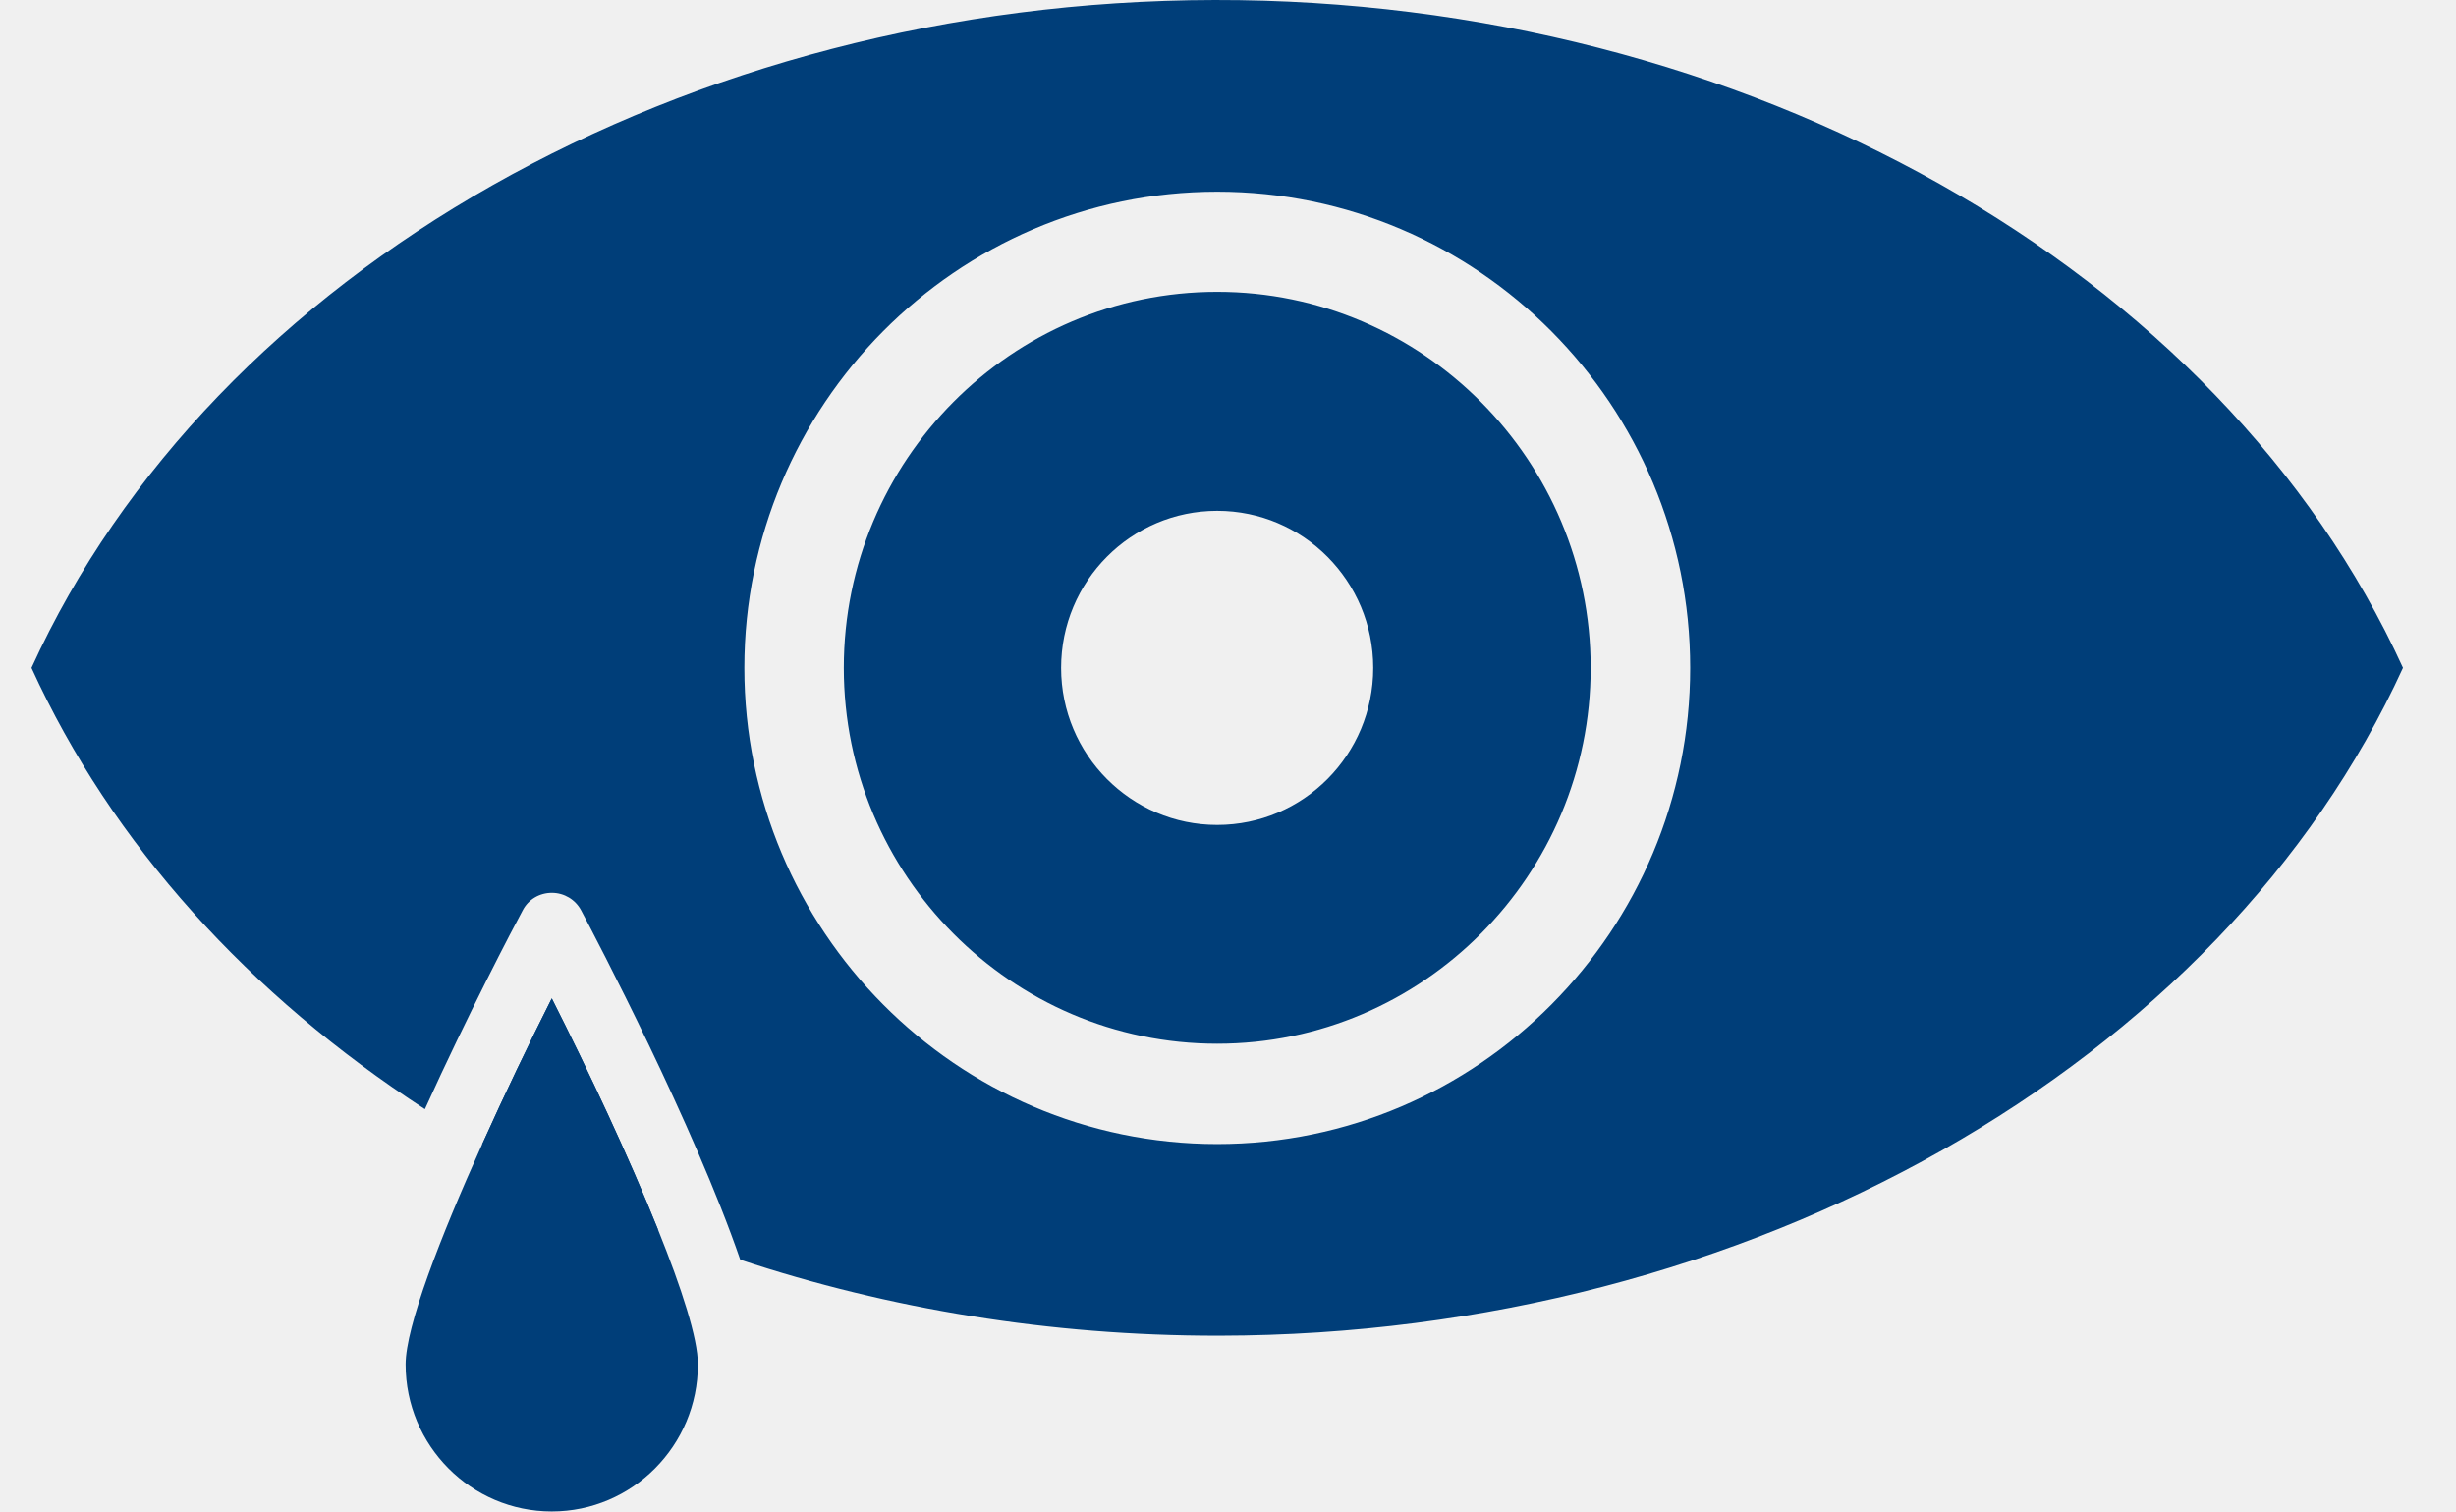
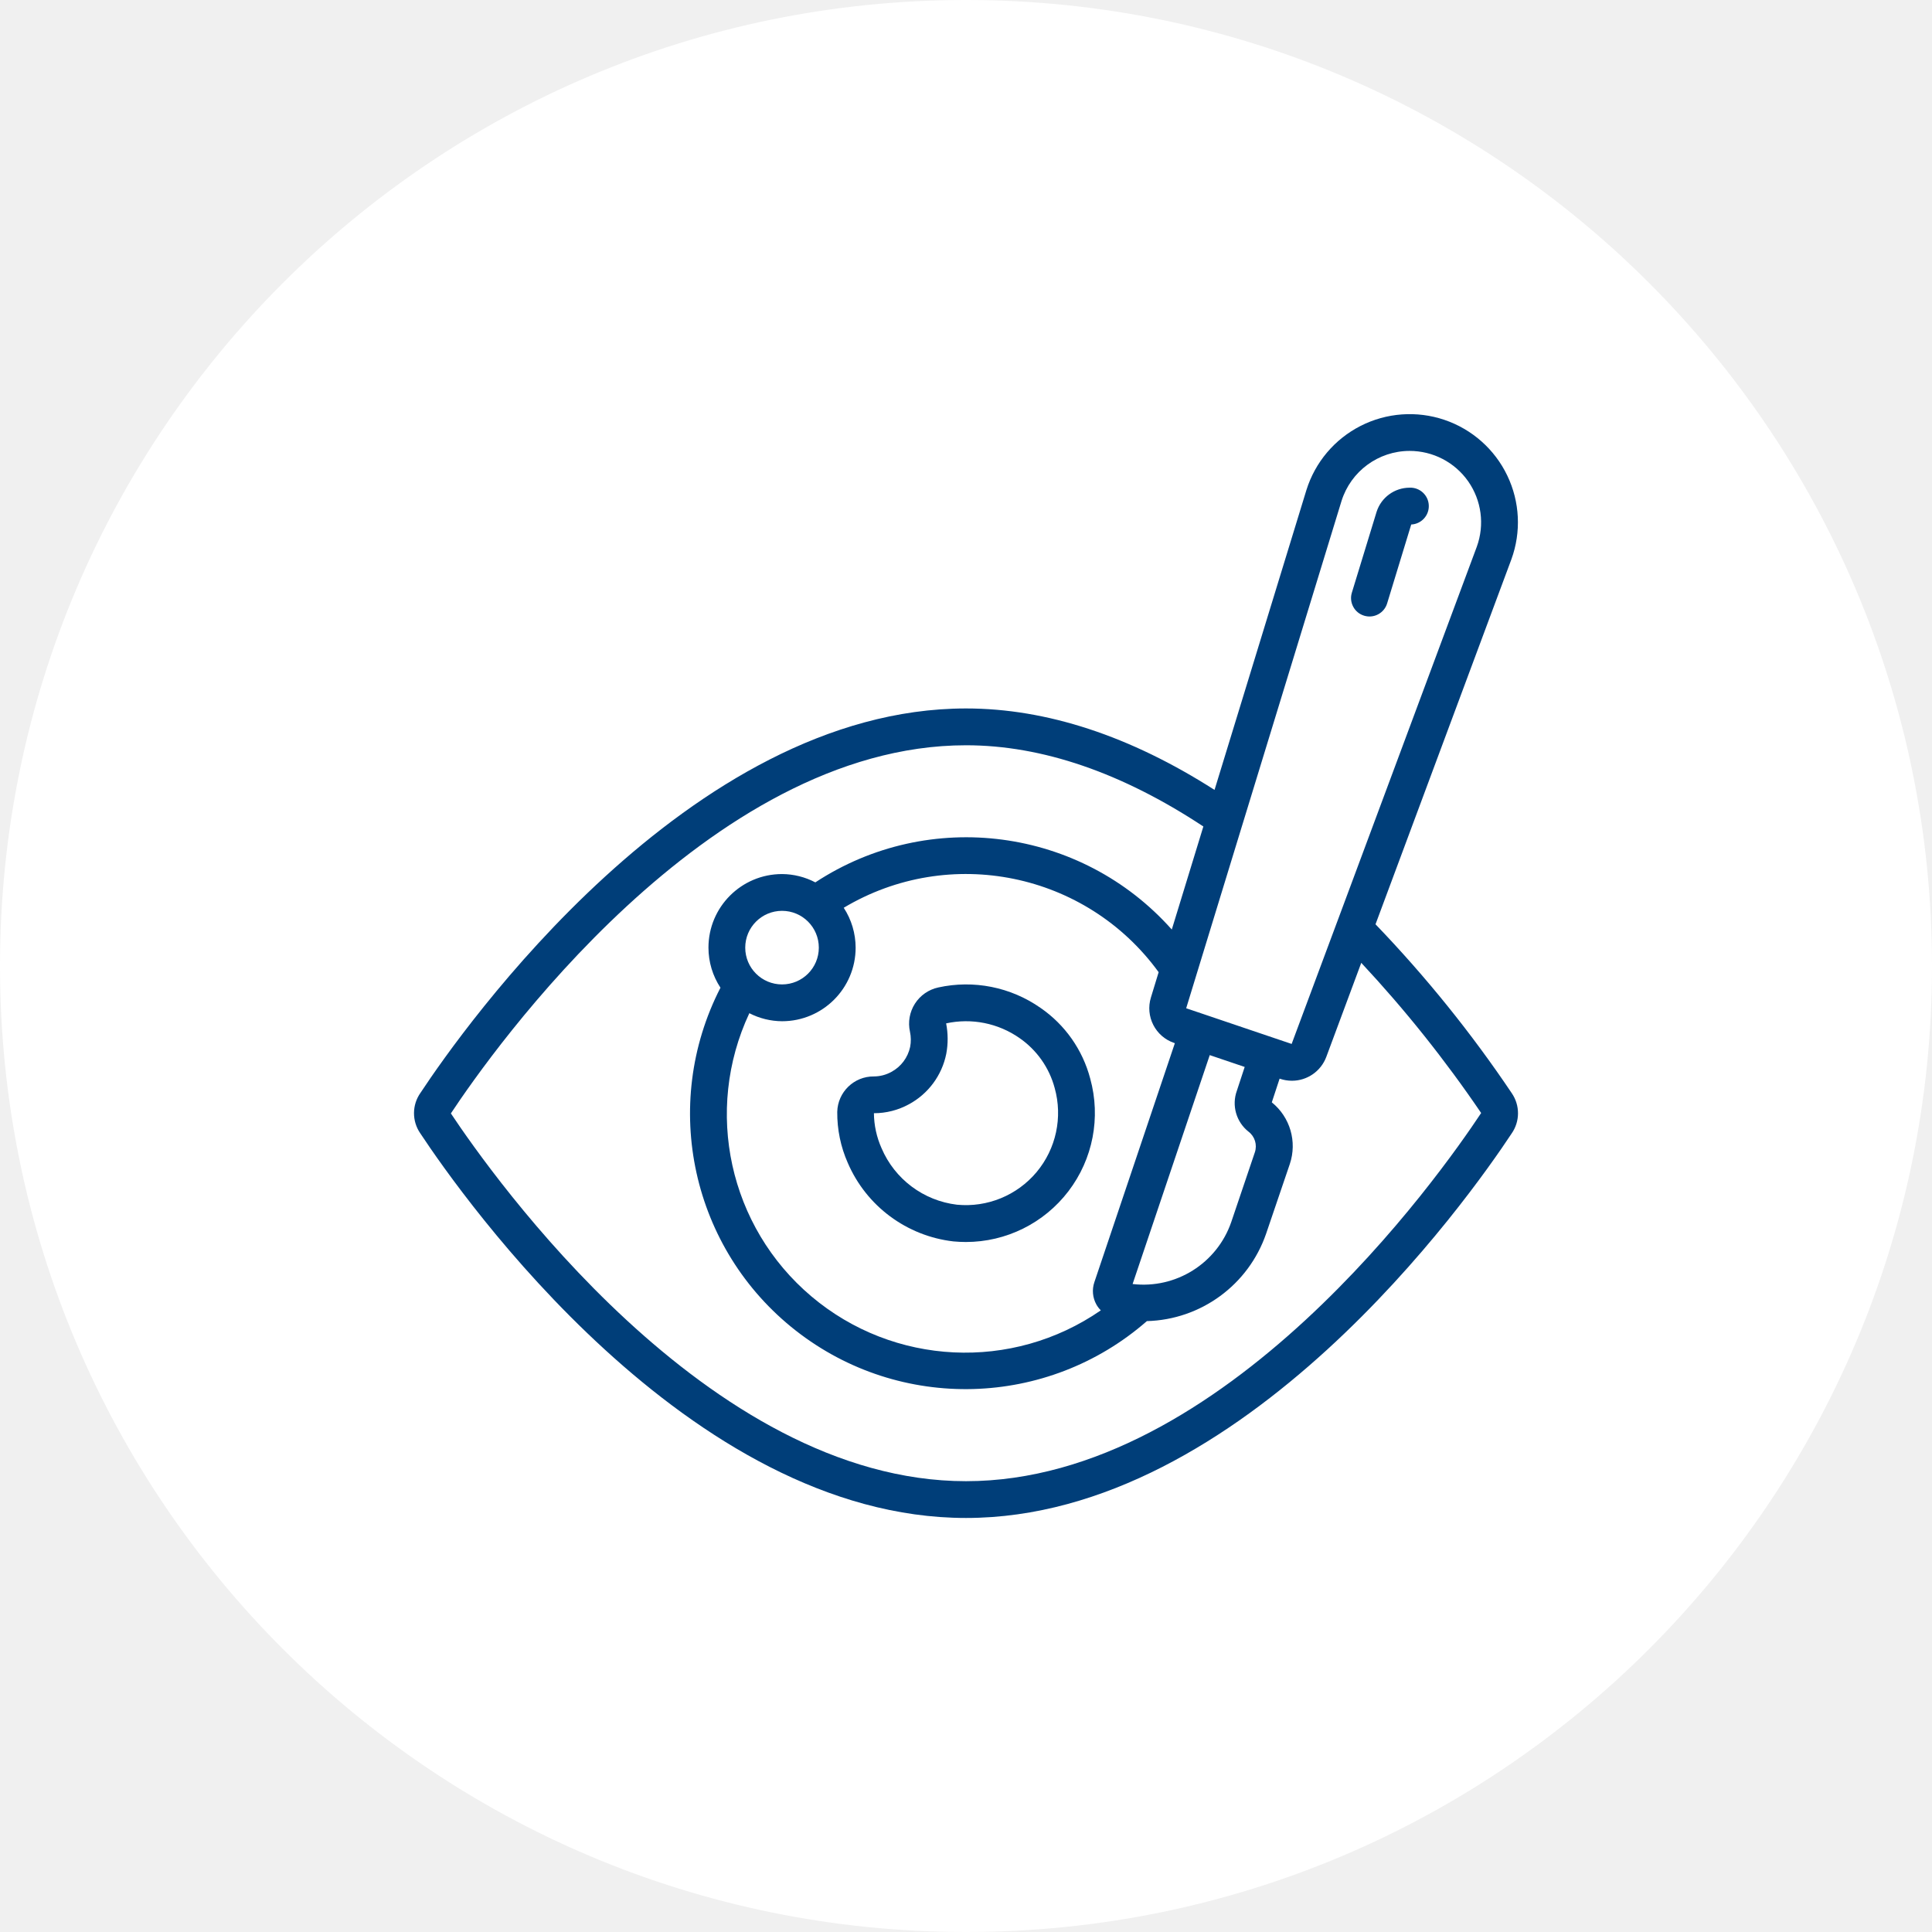
- <svg xmlns="http://www.w3.org/2000/svg" width="39" height="24" viewBox="0 0 39 24" fill="none">
-   <g id="IllustartorAsset 3Complex 1" clip-path="url(#clip0_12845_450)">
-     <g id="Ð¡Ð»Ð¾Ð¹ 1">
-       <g id="Group">
-         <path id="Vector" d="M8.762 15.854C8.401 16.569 8.011 17.381 7.656 18.171C8.538 18.684 9.472 19.137 10.449 19.526C9.985 18.37 9.338 16.994 8.762 15.855V15.854ZM19.328 4.634C16.06 4.634 13.399 7.312 13.399 10.604C13.399 13.895 16.06 16.573 19.328 16.573C22.597 16.573 25.259 13.892 25.259 10.604C25.259 7.315 22.598 4.634 19.328 4.634ZM19.328 13.099C17.962 13.099 16.85 11.983 16.85 10.605C16.85 9.227 17.962 8.111 19.328 8.111C20.695 8.111 21.806 9.227 21.806 10.605C21.806 11.983 20.698 13.099 19.328 13.099ZM19.328 4.634C16.06 4.634 13.399 7.312 13.399 10.604C13.399 13.895 16.06 16.573 19.328 16.573C22.597 16.573 25.259 13.892 25.259 10.604C25.259 7.315 22.598 4.634 19.328 4.634ZM19.328 13.099C17.962 13.099 16.85 11.983 16.85 10.605C16.85 9.227 17.962 8.111 19.328 8.111C20.695 8.111 21.806 9.227 21.806 10.605C21.806 11.983 20.698 13.099 19.328 13.099ZM19.328 4.634C16.06 4.634 13.399 7.312 13.399 10.604C13.399 13.895 16.06 16.573 19.328 16.573C22.597 16.573 25.259 13.892 25.259 10.604C25.259 7.315 22.598 4.634 19.328 4.634ZM19.328 13.099C17.962 13.099 16.85 11.983 16.85 10.605C16.85 9.227 17.962 8.111 19.328 8.111C20.695 8.111 21.806 9.227 21.806 10.605C21.806 11.983 20.698 13.099 19.328 13.099ZM19.328 4.634C16.06 4.634 13.399 7.312 13.399 10.604C13.399 13.895 16.06 16.573 19.328 16.573C22.597 16.573 25.259 13.892 25.259 10.604C25.259 7.315 22.598 4.634 19.328 4.634ZM19.328 13.099C17.962 13.099 16.85 11.983 16.85 10.605C16.85 9.227 17.962 8.111 19.328 8.111C20.695 8.111 21.806 9.227 21.806 10.605C21.806 11.983 20.698 13.099 19.328 13.099ZM19.328 4.634C16.06 4.634 13.399 7.312 13.399 10.604C13.399 13.895 16.06 16.573 19.328 16.573C22.597 16.573 25.259 13.892 25.259 10.604C25.259 7.315 22.598 4.634 19.328 4.634ZM19.328 13.099C17.962 13.099 16.85 11.983 16.85 10.605C16.85 9.227 17.962 8.111 19.328 8.111C20.695 8.111 21.806 9.227 21.806 10.605C21.806 11.983 20.698 13.099 19.328 13.099ZM19.328 4.634C16.06 4.634 13.399 7.312 13.399 10.604C13.399 13.895 16.06 16.573 19.328 16.573C22.597 16.573 25.259 13.892 25.259 10.604C25.259 7.315 22.598 4.634 19.328 4.634ZM19.328 13.099C17.962 13.099 16.85 11.983 16.85 10.605C16.85 9.227 17.962 8.111 19.328 8.111C20.695 8.111 21.806 9.227 21.806 10.605C21.806 11.983 20.698 13.099 19.328 13.099ZM19.328 4.634C16.06 4.634 13.399 7.312 13.399 10.604C13.399 13.895 16.06 16.573 19.328 16.573C22.597 16.573 25.259 13.892 25.259 10.604C25.259 7.315 22.598 4.634 19.328 4.634ZM19.328 13.099C17.962 13.099 16.85 11.983 16.85 10.605C16.85 9.227 17.962 8.111 19.328 8.111C20.695 8.111 21.806 9.227 21.806 10.605C21.806 11.983 20.698 13.099 19.328 13.099ZM19.328 4.634C16.06 4.634 13.399 7.312 13.399 10.604C13.399 13.895 16.06 16.573 19.328 16.573C22.597 16.573 25.259 13.892 25.259 10.604C25.259 7.315 22.598 4.634 19.328 4.634ZM19.328 13.099C17.962 13.099 16.85 11.983 16.85 10.605C16.85 9.227 17.962 8.111 19.328 8.111C20.695 8.111 21.806 9.227 21.806 10.605C21.806 11.983 20.698 13.099 19.328 13.099ZM19.328 4.634C16.06 4.634 13.399 7.312 13.399 10.604C13.399 13.895 16.06 16.573 19.328 16.573C22.597 16.573 25.259 13.892 25.259 10.604C25.259 7.315 22.598 4.634 19.328 4.634ZM19.328 13.099C17.962 13.099 16.85 11.983 16.85 10.605C16.85 9.227 17.962 8.111 19.328 8.111C20.695 8.111 21.806 9.227 21.806 10.605C21.806 11.983 20.698 13.099 19.328 13.099ZM19.328 4.634C16.06 4.634 13.399 7.312 13.399 10.604C13.399 13.895 16.06 16.573 19.328 16.573C22.597 16.573 25.259 13.892 25.259 10.604C25.259 7.315 22.598 4.634 19.328 4.634ZM19.328 13.099C17.962 13.099 16.85 11.983 16.85 10.605C16.85 9.227 17.962 8.111 19.328 8.111C20.695 8.111 21.806 9.227 21.806 10.605C21.806 11.983 20.698 13.099 19.328 13.099ZM19.328 4.634C16.06 4.634 13.399 7.312 13.399 10.604C13.399 13.895 16.06 16.573 19.328 16.573C22.597 16.573 25.259 13.892 25.259 10.604C25.259 7.315 22.598 4.634 19.328 4.634ZM19.328 13.099C17.962 13.099 16.85 11.983 16.85 10.605C16.85 9.227 17.962 8.111 19.328 8.111C20.695 8.111 21.806 9.227 21.806 10.605C21.806 11.983 20.698 13.099 19.328 13.099ZM19.328 4.634C16.06 4.634 13.399 7.312 13.399 10.604C13.399 13.895 16.06 16.573 19.328 16.573C22.597 16.573 25.259 13.892 25.259 10.604C25.259 7.315 22.598 4.634 19.328 4.634ZM19.328 13.099C17.962 13.099 16.85 11.983 16.85 10.605C16.85 9.227 17.962 8.111 19.328 8.111C20.695 8.111 21.806 9.227 21.806 10.605C21.806 11.983 20.698 13.099 19.328 13.099ZM19.328 4.634C16.06 4.634 13.399 7.312 13.399 10.604C13.399 13.895 16.06 16.573 19.328 16.573C22.597 16.573 25.259 13.892 25.259 10.604C25.259 7.315 22.598 4.634 19.328 4.634ZM19.328 13.099C17.962 13.099 16.85 11.983 16.85 10.605C16.85 9.227 17.962 8.111 19.328 8.111C20.695 8.111 21.806 9.227 21.806 10.605C21.806 11.983 20.698 13.099 19.328 13.099ZM19.328 4.634C16.06 4.634 13.399 7.312 13.399 10.604C13.399 13.895 16.06 16.573 19.328 16.573C22.597 16.573 25.259 13.892 25.259 10.604C25.259 7.315 22.598 4.634 19.328 4.634ZM19.328 13.099C17.962 13.099 16.85 11.983 16.85 10.605C16.85 9.227 17.962 8.111 19.328 8.111C20.695 8.111 21.806 9.227 21.806 10.605C21.806 11.983 20.698 13.099 19.328 13.099ZM19.328 4.634C16.06 4.634 13.399 7.312 13.399 10.604C13.399 13.895 16.06 16.573 19.328 16.573C22.597 16.573 25.259 13.892 25.259 10.604C25.259 7.315 22.598 4.634 19.328 4.634ZM19.328 13.099C17.962 13.099 16.85 11.983 16.85 10.605C16.85 9.227 17.962 8.111 19.328 8.111C20.695 8.111 21.806 9.227 21.806 10.605C21.806 11.983 20.698 13.099 19.328 13.099ZM19.328 4.634C16.06 4.634 13.399 7.312 13.399 10.604C13.399 13.895 16.06 16.573 19.328 16.573C22.597 16.573 25.259 13.892 25.259 10.604C25.259 7.315 22.598 4.634 19.328 4.634ZM19.328 13.099C17.962 13.099 16.85 11.983 16.85 10.605C16.85 9.227 17.962 8.111 19.328 8.111C20.695 8.111 21.806 9.227 21.806 10.605C21.806 11.983 20.698 13.099 19.328 13.099ZM19.328 4.634C16.06 4.634 13.399 7.312 13.399 10.604C13.399 13.895 16.06 16.573 19.328 16.573C22.597 16.573 25.259 13.892 25.259 10.604C25.259 7.315 22.598 4.634 19.328 4.634ZM19.328 13.099C17.962 13.099 16.85 11.983 16.85 10.605C16.85 9.227 17.962 8.111 19.328 8.111C20.695 8.111 21.806 9.227 21.806 10.605C21.806 11.983 20.698 13.099 19.328 13.099ZM19.328 4.634C16.06 4.634 13.399 7.312 13.399 10.604C13.399 13.895 16.06 16.573 19.328 16.573C22.597 16.573 25.259 13.892 25.259 10.604C25.259 7.315 22.598 4.634 19.328 4.634ZM19.328 13.099C17.962 13.099 16.85 11.983 16.85 10.605C16.85 9.227 17.962 8.111 19.328 8.111C20.695 8.111 21.806 9.227 21.806 10.605C21.806 11.983 20.698 13.099 19.328 13.099ZM19.328 4.634C16.06 4.634 13.399 7.312 13.399 10.604C13.399 13.895 16.06 16.573 19.328 16.573C22.597 16.573 25.259 13.892 25.259 10.604C25.259 7.315 22.598 4.634 19.328 4.634ZM19.328 13.099C17.962 13.099 16.85 11.983 16.85 10.605C16.85 9.227 17.962 8.111 19.328 8.111C20.695 8.111 21.806 9.227 21.806 10.605C21.806 11.983 20.698 13.099 19.328 13.099ZM19.328 4.634C16.06 4.634 13.399 7.312 13.399 10.604C13.399 13.895 16.06 16.573 19.328 16.573C22.597 16.573 25.259 13.892 25.259 10.604C25.259 7.315 22.598 4.634 19.328 4.634ZM19.328 13.099C17.962 13.099 16.85 11.983 16.85 10.605C16.85 9.227 17.962 8.111 19.328 8.111C20.695 8.111 21.806 9.227 21.806 10.605C21.806 11.983 20.698 13.099 19.328 13.099ZM19.328 4.634C16.06 4.634 13.399 7.312 13.399 10.604C13.399 13.895 16.06 16.573 19.328 16.573C22.597 16.573 25.259 13.892 25.259 10.604C25.259 7.315 22.598 4.634 19.328 4.634ZM19.328 13.099C17.962 13.099 16.85 11.983 16.85 10.605C16.85 9.227 17.962 8.111 19.328 8.111C20.695 8.111 21.806 9.227 21.806 10.605C21.806 11.983 20.698 13.099 19.328 13.099ZM19.328 4.634C16.06 4.634 13.399 7.312 13.399 10.604C13.399 13.895 16.06 16.573 19.328 16.573C22.597 16.573 25.259 13.892 25.259 10.604C25.259 7.315 22.598 4.634 19.328 4.634ZM19.328 13.099C17.962 13.099 16.85 11.983 16.85 10.605C16.85 9.227 17.962 8.111 19.328 8.111C20.695 8.111 21.806 9.227 21.806 10.605C21.806 11.983 20.698 13.099 19.328 13.099ZM19.328 4.634C16.06 4.634 13.399 7.312 13.399 10.604C13.399 13.895 16.06 16.573 19.328 16.573C22.597 16.573 25.259 13.892 25.259 10.604C25.259 7.315 22.598 4.634 19.328 4.634ZM19.328 13.099C17.962 13.099 16.85 11.983 16.85 10.605C16.85 9.227 17.962 8.111 19.328 8.111C20.695 8.111 21.806 9.227 21.806 10.605C21.806 11.983 20.698 13.099 19.328 13.099ZM19.328 4.634C16.06 4.634 13.399 7.312 13.399 10.604C13.399 13.895 16.06 16.573 19.328 16.573C22.597 16.573 25.259 13.892 25.259 10.604C25.259 7.315 22.598 4.634 19.328 4.634ZM19.328 13.099C17.962 13.099 16.85 11.983 16.85 10.605C16.85 9.227 17.962 8.111 19.328 8.111C20.695 8.111 21.806 9.227 21.806 10.605C21.806 11.983 20.698 13.099 19.328 13.099ZM19.328 4.634C16.06 4.634 13.399 7.312 13.399 10.604C13.399 13.895 16.06 16.573 19.328 16.573C22.597 16.573 25.259 13.892 25.259 10.604C25.259 7.315 22.598 4.634 19.328 4.634ZM19.328 13.099C17.962 13.099 16.85 11.983 16.85 10.605C16.85 9.227 17.962 8.111 19.328 8.111C20.695 8.111 21.806 9.227 21.806 10.605C21.806 11.983 20.698 13.099 19.328 13.099ZM19.328 4.634C16.06 4.634 13.399 7.312 13.399 10.604C13.399 13.895 16.06 16.573 19.328 16.573C22.597 16.573 25.259 13.892 25.259 10.604C25.259 7.315 22.598 4.634 19.328 4.634ZM19.328 13.099C17.962 13.099 16.85 11.983 16.85 10.605C16.85 9.227 17.962 8.111 19.328 8.111C20.695 8.111 21.806 9.227 21.806 10.605C21.806 11.983 20.698 13.099 19.328 13.099ZM19.328 4.634C16.06 4.634 13.399 7.312 13.399 10.604C13.399 13.895 16.06 16.573 19.328 16.573C22.597 16.573 25.259 13.892 25.259 10.604C25.259 7.315 22.598 4.634 19.328 4.634ZM19.328 13.099C17.962 13.099 16.85 11.983 16.85 10.605C16.85 9.227 17.962 8.111 19.328 8.111C20.695 8.111 21.806 9.227 21.806 10.605C21.806 11.983 20.698 13.099 19.328 13.099ZM19.328 4.634C16.06 4.634 13.399 7.312 13.399 10.604C13.399 13.895 16.06 16.573 19.328 16.573C22.597 16.573 25.259 13.892 25.259 10.604C25.259 7.315 22.598 4.634 19.328 4.634ZM19.328 13.099C17.962 13.099 16.85 11.983 16.85 10.605C16.85 9.227 17.962 8.111 19.328 8.111C20.695 8.111 21.806 9.227 21.806 10.605C21.806 11.983 20.698 13.099 19.328 13.099ZM19.328 4.634C16.06 4.634 13.399 7.312 13.399 10.604C13.399 13.895 16.06 16.573 19.328 16.573C22.597 16.573 25.259 13.892 25.259 10.604C25.259 7.315 22.598 4.634 19.328 4.634ZM19.328 13.099C17.962 13.099 16.85 11.983 16.85 10.605C16.85 9.227 17.962 8.111 19.328 8.111C20.695 8.111 21.806 9.227 21.806 10.605C21.806 11.983 20.698 13.099 19.328 13.099ZM19.328 4.634C16.06 4.634 13.399 7.312 13.399 10.604C13.399 13.895 16.06 16.573 19.328 16.573C22.597 16.573 25.259 13.892 25.259 10.604C25.259 7.315 22.598 4.634 19.328 4.634ZM19.328 13.099C17.962 13.099 16.85 11.983 16.85 10.605C16.85 9.227 17.962 8.111 19.328 8.111C20.695 8.111 21.806 9.227 21.806 10.605C21.806 11.983 20.698 13.099 19.328 13.099ZM19.328 4.634C16.06 4.634 13.399 7.312 13.399 10.604C13.399 13.895 16.06 16.573 19.328 16.573C22.597 16.573 25.259 13.892 25.259 10.604C25.259 7.315 22.598 4.634 19.328 4.634ZM19.328 13.099C17.962 13.099 16.85 11.983 16.85 10.605C16.85 9.227 17.962 8.111 19.328 8.111C20.695 8.111 21.806 9.227 21.806 10.605C21.806 11.983 20.698 13.099 19.328 13.099ZM19.328 4.634C16.06 4.634 13.399 7.312 13.399 10.604C13.399 13.895 16.06 16.573 19.328 16.573C22.597 16.573 25.259 13.892 25.259 10.604C25.259 7.315 22.598 4.634 19.328 4.634ZM19.328 13.099C17.962 13.099 16.85 11.983 16.85 10.605C16.85 9.227 17.962 8.111 19.328 8.111C20.695 8.111 21.806 9.227 21.806 10.605C21.806 11.983 20.698 13.099 19.328 13.099ZM19.328 4.634C16.06 4.634 13.399 7.312 13.399 10.604C13.399 13.895 16.06 16.573 19.328 16.573C22.597 16.573 25.259 13.892 25.259 10.604C25.259 7.315 22.598 4.634 19.328 4.634ZM19.328 13.099C17.962 13.099 16.85 11.983 16.85 10.605C16.85 9.227 17.962 8.111 19.328 8.111C20.695 8.111 21.806 9.227 21.806 10.605C21.806 11.983 20.698 13.099 19.328 13.099ZM19.328 4.634C16.06 4.634 13.399 7.312 13.399 10.604C13.399 13.895 16.06 16.573 19.328 16.573C22.597 16.573 25.259 13.892 25.259 10.604C25.259 7.315 22.598 4.634 19.328 4.634ZM19.328 13.099C17.962 13.099 16.85 11.983 16.85 10.605C16.85 9.227 17.962 8.111 19.328 8.111C20.695 8.111 21.806 9.227 21.806 10.605C21.806 11.983 20.698 13.099 19.328 13.099ZM19.328 4.634C16.06 4.634 13.399 7.312 13.399 10.604C13.399 13.895 16.06 16.573 19.328 16.573C22.597 16.573 25.259 13.892 25.259 10.604C25.259 7.315 22.598 4.634 19.328 4.634ZM19.328 13.099C17.962 13.099 16.85 11.983 16.85 10.605C16.85 9.227 17.962 8.111 19.328 8.111C20.695 8.111 21.806 9.227 21.806 10.605C21.806 11.983 20.698 13.099 19.328 13.099ZM19.328 4.634C16.06 4.634 13.399 7.312 13.399 10.604C13.399 13.895 16.06 16.573 19.328 16.573C22.597 16.573 25.259 13.892 25.259 10.604C25.259 7.315 22.598 4.634 19.328 4.634ZM19.328 13.099C17.962 13.099 16.85 11.983 16.85 10.605C16.85 9.227 17.962 8.111 19.328 8.111C20.695 8.111 21.806 9.227 21.806 10.605C21.806 11.983 20.698 13.099 19.328 13.099ZM19.328 4.634C16.06 4.634 13.399 7.312 13.399 10.604C13.399 13.895 16.06 16.573 19.328 16.573C22.597 16.573 25.259 13.892 25.259 10.604C25.259 7.315 22.598 4.634 19.328 4.634ZM19.328 13.099C17.962 13.099 16.85 11.983 16.85 10.605C16.85 9.227 17.962 8.111 19.328 8.111C20.695 8.111 21.806 9.227 21.806 10.605C21.806 11.983 20.698 13.099 19.328 13.099ZM19.328 4.634C16.06 4.634 13.399 7.312 13.399 10.604C13.399 13.895 16.06 16.573 19.328 16.573C22.597 16.573 25.259 13.892 25.259 10.604C25.259 7.315 22.598 4.634 19.328 4.634ZM19.328 13.099C17.962 13.099 16.85 11.983 16.85 10.605C16.85 9.227 17.962 8.111 19.328 8.111C20.695 8.111 21.806 9.227 21.806 10.605C21.806 11.983 20.698 13.099 19.328 13.099ZM19.328 4.634C16.06 4.634 13.399 7.312 13.399 10.604C13.399 13.895 16.06 16.573 19.328 16.573C22.597 16.573 25.259 13.892 25.259 10.604C25.259 7.315 22.598 4.634 19.328 4.634ZM19.328 13.099C17.962 13.099 16.85 11.983 16.85 10.605C16.85 9.227 17.962 8.111 19.328 8.111C20.695 8.111 21.806 9.227 21.806 10.605C21.806 11.983 20.698 13.099 19.328 13.099ZM19.328 4.634C16.06 4.634 13.399 7.312 13.399 10.604C13.399 13.895 16.06 16.573 19.328 16.573C22.597 16.573 25.259 13.892 25.259 10.604C25.259 7.315 22.598 4.634 19.328 4.634ZM19.328 13.099C17.962 13.099 16.85 11.983 16.85 10.605C16.85 9.227 17.962 8.111 19.328 8.111C20.695 8.111 21.806 9.227 21.806 10.605C21.806 11.983 20.698 13.099 19.328 13.099ZM19.328 4.634C16.06 4.634 13.399 7.312 13.399 10.604C13.399 13.895 16.06 16.573 19.328 16.573C22.597 16.573 25.259 13.892 25.259 10.604C25.259 7.315 22.598 4.634 19.328 4.634ZM19.328 13.099C17.962 13.099 16.85 11.983 16.85 10.605C16.85 9.227 17.962 8.111 19.328 8.111C20.695 8.111 21.806 9.227 21.806 10.605C21.806 11.983 20.698 13.099 19.328 13.099ZM19.328 4.634C16.06 4.634 13.399 7.312 13.399 10.604C13.399 13.895 16.06 16.573 19.328 16.573C22.597 16.573 25.259 13.892 25.259 10.604C25.259 7.315 22.598 4.634 19.328 4.634ZM19.328 13.099C17.962 13.099 16.85 11.983 16.85 10.605C16.85 9.227 17.962 8.111 19.328 8.111C20.695 8.111 21.806 9.227 21.806 10.605C21.806 11.983 20.698 13.099 19.328 13.099ZM19.328 4.634C16.06 4.634 13.399 7.312 13.399 10.604C13.399 13.895 16.06 16.573 19.328 16.573C22.597 16.573 25.259 13.892 25.259 10.604C25.259 7.315 22.598 4.634 19.328 4.634ZM19.328 13.099C17.962 13.099 16.85 11.983 16.85 10.605C16.85 9.227 17.962 8.111 19.328 8.111C20.695 8.111 21.806 9.227 21.806 10.605C21.806 11.983 20.698 13.099 19.328 13.099ZM19.328 4.634C16.06 4.634 13.399 7.312 13.399 10.604C13.399 13.895 16.06 16.573 19.328 16.573C22.597 16.573 25.259 13.892 25.259 10.604C25.259 7.315 22.598 4.634 19.328 4.634ZM19.328 13.099C17.962 13.099 16.85 11.983 16.85 10.605C16.85 9.227 17.962 8.111 19.328 8.111C20.695 8.111 21.806 9.227 21.806 10.605C21.806 11.983 20.698 13.099 19.328 13.099ZM19.328 4.634C16.06 4.634 13.399 7.312 13.399 10.604C13.399 13.895 16.06 16.573 19.328 16.573C22.597 16.573 25.259 13.892 25.259 10.604C25.259 7.315 22.598 4.634 19.328 4.634ZM19.328 13.099C17.962 13.099 16.85 11.983 16.85 10.605C16.85 9.227 17.962 8.111 19.328 8.111C20.695 8.111 21.806 9.227 21.806 10.605C21.806 11.983 20.698 13.099 19.328 13.099ZM19.328 4.634C16.06 4.634 13.399 7.312 13.399 10.604C13.399 13.895 16.06 16.573 19.328 16.573C22.597 16.573 25.259 13.892 25.259 10.604C25.259 7.315 22.598 4.634 19.328 4.634ZM19.328 13.099C17.962 13.099 16.85 11.983 16.85 10.605C16.85 9.227 17.962 8.111 19.328 8.111C20.695 8.111 21.806 9.227 21.806 10.605C21.806 11.983 20.698 13.099 19.328 13.099ZM19.288 3.33183e-05C10.879 0.014 3.376 4.297 0.5 10.605C1.777 13.407 3.969 15.809 6.747 17.612C7.432 16.101 8.148 14.735 8.299 14.457C8.388 14.282 8.568 14.177 8.763 14.177C8.958 14.177 9.137 14.283 9.229 14.457C9.456 14.884 11.02 17.866 11.755 20.003C14.113 20.785 16.677 21.209 19.33 21.209H19.369C27.779 21.195 35.282 16.909 38.158 10.604C35.267 4.268 27.719 -0.014 19.288 3.33183e-05ZM19.328 18.166C15.188 18.166 11.82 14.772 11.82 10.605C11.82 6.438 15.188 3.044 19.328 3.044C23.468 3.044 26.839 6.435 26.839 10.605C26.839 14.775 23.471 18.166 19.328 18.166ZM19.328 4.634C16.06 4.634 13.399 7.312 13.399 10.604C13.399 13.895 16.06 16.573 19.328 16.573C22.597 16.573 25.259 13.892 25.259 10.604C25.259 7.315 22.598 4.634 19.328 4.634ZM19.328 13.099C17.962 13.099 16.85 11.983 16.85 10.605C16.85 9.227 17.962 8.111 19.328 8.111C20.695 8.111 21.806 9.227 21.806 10.605C21.806 11.983 20.698 13.099 19.328 13.099ZM19.328 4.634C16.06 4.634 13.399 7.312 13.399 10.604C13.399 13.895 16.06 16.573 19.328 16.573C22.597 16.573 25.259 13.892 25.259 10.604C25.259 7.315 22.598 4.634 19.328 4.634ZM19.328 13.099C17.962 13.099 16.85 11.983 16.85 10.605C16.85 9.227 17.962 8.111 19.328 8.111C20.695 8.111 21.806 9.227 21.806 10.605C21.806 11.983 20.698 13.099 19.328 13.099ZM19.328 4.634C16.06 4.634 13.399 7.312 13.399 10.604C13.399 13.895 16.06 16.573 19.328 16.573C22.597 16.573 25.259 13.892 25.259 10.604C25.259 7.315 22.598 4.634 19.328 4.634ZM19.328 13.099C17.962 13.099 16.85 11.983 16.85 10.605C16.85 9.227 17.962 8.111 19.328 8.111C20.695 8.111 21.806 9.227 21.806 10.605C21.806 11.983 20.698 13.099 19.328 13.099ZM19.328 4.634C16.06 4.634 13.399 7.312 13.399 10.604C13.399 13.895 16.06 16.573 19.328 16.573C22.597 16.573 25.259 13.892 25.259 10.604C25.259 7.315 22.598 4.634 19.328 4.634ZM19.328 13.099C17.962 13.099 16.85 11.983 16.85 10.605C16.85 9.227 17.962 8.111 19.328 8.111C20.695 8.111 21.806 9.227 21.806 10.605C21.806 11.983 20.698 13.099 19.328 13.099ZM19.328 4.634C16.06 4.634 13.399 7.312 13.399 10.604C13.399 13.895 16.06 16.573 19.328 16.573C22.597 16.573 25.259 13.892 25.259 10.604C25.259 7.315 22.598 4.634 19.328 4.634ZM19.328 13.099C17.962 13.099 16.85 11.983 16.85 10.605C16.85 9.227 17.962 8.111 19.328 8.111C20.695 8.111 21.806 9.227 21.806 10.605C21.806 11.983 20.698 13.099 19.328 13.099ZM19.328 4.634C16.06 4.634 13.399 7.312 13.399 10.604C13.399 13.895 16.06 16.573 19.328 16.573C22.597 16.573 25.259 13.892 25.259 10.604C25.259 7.315 22.598 4.634 19.328 4.634ZM19.328 13.099C17.962 13.099 16.85 11.983 16.85 10.605C16.85 9.227 17.962 8.111 19.328 8.111C20.695 8.111 21.806 9.227 21.806 10.605C21.806 11.983 20.698 13.099 19.328 13.099ZM19.328 4.634C16.06 4.634 13.399 7.312 13.399 10.604C13.399 13.895 16.06 16.573 19.328 16.573C22.597 16.573 25.259 13.892 25.259 10.604C25.259 7.315 22.598 4.634 19.328 4.634ZM19.328 13.099C17.962 13.099 16.85 11.983 16.85 10.605C16.85 9.227 17.962 8.111 19.328 8.111C20.695 8.111 21.806 9.227 21.806 10.605C21.806 11.983 20.698 13.099 19.328 13.099ZM19.328 4.634C16.06 4.634 13.399 7.312 13.399 10.604C13.399 13.895 16.06 16.573 19.328 16.573C22.597 16.573 25.259 13.892 25.259 10.604C25.259 7.315 22.598 4.634 19.328 4.634ZM19.328 13.099C17.962 13.099 16.85 11.983 16.85 10.605C16.85 9.227 17.962 8.111 19.328 8.111C20.695 8.111 21.806 9.227 21.806 10.605C21.806 11.983 20.698 13.099 19.328 13.099ZM19.328 4.634C16.06 4.634 13.399 7.312 13.399 10.604C13.399 13.895 16.06 16.573 19.328 16.573C22.597 16.573 25.259 13.892 25.259 10.604C25.259 7.315 22.598 4.634 19.328 4.634ZM19.328 13.099C17.962 13.099 16.85 11.983 16.85 10.605C16.85 9.227 17.962 8.111 19.328 8.111C20.695 8.111 21.806 9.227 21.806 10.605C21.806 11.983 20.698 13.099 19.328 13.099ZM19.328 4.634C16.06 4.634 13.399 7.312 13.399 10.604C13.399 13.895 16.06 16.573 19.328 16.573C22.597 16.573 25.259 13.892 25.259 10.604C25.259 7.315 22.598 4.634 19.328 4.634ZM19.328 13.099C17.962 13.099 16.85 11.983 16.85 10.605C16.85 9.227 17.962 8.111 19.328 8.111C20.695 8.111 21.806 9.227 21.806 10.605C21.806 11.983 20.698 13.099 19.328 13.099ZM19.328 4.634C16.06 4.634 13.399 7.312 13.399 10.604C13.399 13.895 16.06 16.573 19.328 16.573C22.597 16.573 25.259 13.892 25.259 10.604C25.259 7.315 22.598 4.634 19.328 4.634ZM19.328 13.099C17.962 13.099 16.85 11.983 16.85 10.605C16.85 9.227 17.962 8.111 19.328 8.111C20.695 8.111 21.806 9.227 21.806 10.605C21.806 11.983 20.698 13.099 19.328 13.099ZM19.328 4.634C16.06 4.634 13.399 7.312 13.399 10.604C13.399 13.895 16.06 16.573 19.328 16.573C22.597 16.573 25.259 13.892 25.259 10.604C25.259 7.315 22.598 4.634 19.328 4.634ZM19.328 13.099C17.962 13.099 16.85 11.983 16.85 10.605C16.85 9.227 17.962 8.111 19.328 8.111C20.695 8.111 21.806 9.227 21.806 10.605C21.806 11.983 20.698 13.099 19.328 13.099ZM19.328 4.634C16.06 4.634 13.399 7.312 13.399 10.604C13.399 13.895 16.06 16.573 19.328 16.573C22.597 16.573 25.259 13.892 25.259 10.604C25.259 7.315 22.598 4.634 19.328 4.634ZM19.328 13.099C17.962 13.099 16.85 11.983 16.85 10.605C16.85 9.227 17.962 8.111 19.328 8.111C20.695 8.111 21.806 9.227 21.806 10.605C21.806 11.983 20.698 13.099 19.328 13.099ZM19.328 4.634C16.06 4.634 13.399 7.312 13.399 10.604C13.399 13.895 16.06 16.573 19.328 16.573C22.597 16.573 25.259 13.892 25.259 10.604C25.259 7.315 22.598 4.634 19.328 4.634ZM19.328 13.099C17.962 13.099 16.85 11.983 16.85 10.605C16.85 9.227 17.962 8.111 19.328 8.111C20.695 8.111 21.806 9.227 21.806 10.605C21.806 11.983 20.698 13.099 19.328 13.099ZM19.328 4.634C16.06 4.634 13.399 7.312 13.399 10.604C13.399 13.895 16.06 16.573 19.328 16.573C22.597 16.573 25.259 13.892 25.259 10.604C25.259 7.315 22.598 4.634 19.328 4.634ZM19.328 13.099C17.962 13.099 16.85 11.983 16.85 10.605C16.85 9.227 17.962 8.111 19.328 8.111C20.695 8.111 21.806 9.227 21.806 10.605C21.806 11.983 20.698 13.099 19.328 13.099ZM19.328 4.634C16.06 4.634 13.399 7.312 13.399 10.604C13.399 13.895 16.06 16.573 19.328 16.573C22.597 16.573 25.259 13.892 25.259 10.604C25.259 7.315 22.598 4.634 19.328 4.634ZM19.328 13.099C17.962 13.099 16.85 11.983 16.85 10.605C16.85 9.227 17.962 8.111 19.328 8.111C20.695 8.111 21.806 9.227 21.806 10.605C21.806 11.983 20.698 13.099 19.328 13.099ZM19.328 4.634C16.06 4.634 13.399 7.312 13.399 10.604C13.399 13.895 16.06 16.573 19.328 16.573C22.597 16.573 25.259 13.892 25.259 10.604C25.259 7.315 22.598 4.634 19.328 4.634ZM19.328 13.099C17.962 13.099 16.85 11.983 16.85 10.605C16.85 9.227 17.962 8.111 19.328 8.111C20.695 8.111 21.806 9.227 21.806 10.605C21.806 11.983 20.698 13.099 19.328 13.099ZM19.328 4.634C16.06 4.634 13.399 7.312 13.399 10.604C13.399 13.895 16.06 16.573 19.328 16.573C22.597 16.573 25.259 13.892 25.259 10.604C25.259 7.315 22.598 4.634 19.328 4.634ZM19.328 13.099C17.962 13.099 16.85 11.983 16.85 10.605C16.85 9.227 17.962 8.111 19.328 8.111C20.695 8.111 21.806 9.227 21.806 10.605C21.806 11.983 20.698 13.099 19.328 13.099ZM19.328 4.634C16.06 4.634 13.399 7.312 13.399 10.604C13.399 13.895 16.06 16.573 19.328 16.573C22.597 16.573 25.259 13.892 25.259 10.604C25.259 7.315 22.598 4.634 19.328 4.634ZM19.328 13.099C17.962 13.099 16.85 11.983 16.85 10.605C16.85 9.227 17.962 8.111 19.328 8.111C20.695 8.111 21.806 9.227 21.806 10.605C21.806 11.983 20.698 13.099 19.328 13.099ZM19.328 4.634C16.06 4.634 13.399 7.312 13.399 10.604C13.399 13.895 16.06 16.573 19.328 16.573C22.597 16.573 25.259 13.892 25.259 10.604C25.259 7.315 22.598 4.634 19.328 4.634ZM19.328 13.099C17.962 13.099 16.85 11.983 16.85 10.605C16.85 9.227 17.962 8.111 19.328 8.111C20.695 8.111 21.806 9.227 21.806 10.605C21.806 11.983 20.698 13.099 19.328 13.099ZM19.328 4.634C16.06 4.634 13.399 7.312 13.399 10.604C13.399 13.895 16.06 16.573 19.328 16.573C22.597 16.573 25.259 13.892 25.259 10.604C25.259 7.315 22.598 4.634 19.328 4.634ZM19.328 13.099C17.962 13.099 16.85 11.983 16.85 10.605C16.85 9.227 17.962 8.111 19.328 8.111C20.695 8.111 21.806 9.227 21.806 10.605C21.806 11.983 20.698 13.099 19.328 13.099ZM19.328 4.634C16.06 4.634 13.399 7.312 13.399 10.604C13.399 13.895 16.06 16.573 19.328 16.573C22.597 16.573 25.259 13.892 25.259 10.604C25.259 7.315 22.598 4.634 19.328 4.634ZM19.328 13.099C17.962 13.099 16.85 11.983 16.85 10.605C16.85 9.227 17.962 8.111 19.328 8.111C20.695 8.111 21.806 9.227 21.806 10.605C21.806 11.983 20.698 13.099 19.328 13.099ZM19.328 4.634C16.06 4.634 13.399 7.312 13.399 10.604C13.399 13.895 16.06 16.573 19.328 16.573C22.597 16.573 25.259 13.892 25.259 10.604C25.259 7.315 22.598 4.634 19.328 4.634ZM19.328 13.099C17.962 13.099 16.85 11.983 16.85 10.605C16.85 9.227 17.962 8.111 19.328 8.111C20.695 8.111 21.806 9.227 21.806 10.605C21.806 11.983 20.698 13.099 19.328 13.099ZM19.328 4.634C16.06 4.634 13.399 7.312 13.399 10.604C13.399 13.895 16.06 16.573 19.328 16.573C22.597 16.573 25.259 13.892 25.259 10.604C25.259 7.315 22.598 4.634 19.328 4.634ZM19.328 13.099C17.962 13.099 16.85 11.983 16.85 10.605C16.85 9.227 17.962 8.111 19.328 8.111C20.695 8.111 21.806 9.227 21.806 10.605C21.806 11.983 20.698 13.099 19.328 13.099ZM19.328 4.634C16.06 4.634 13.399 7.312 13.399 10.604C13.399 13.895 16.06 16.573 19.328 16.573C22.597 16.573 25.259 13.892 25.259 10.604C25.259 7.315 22.598 4.634 19.328 4.634ZM19.328 13.099C17.962 13.099 16.85 11.983 16.85 10.605C16.85 9.227 17.962 8.111 19.328 8.111C20.695 8.111 21.806 9.227 21.806 10.605C21.806 11.983 20.698 13.099 19.328 13.099ZM19.328 4.634C16.06 4.634 13.399 7.312 13.399 10.604C13.399 13.895 16.06 16.573 19.328 16.573C22.597 16.573 25.259 13.892 25.259 10.604C25.259 7.315 22.598 4.634 19.328 4.634ZM19.328 13.099C17.962 13.099 16.85 11.983 16.85 10.605C16.85 9.227 17.962 8.111 19.328 8.111C20.695 8.111 21.806 9.227 21.806 10.605C21.806 11.983 20.698 13.099 19.328 13.099ZM19.328 4.634C16.06 4.634 13.399 7.312 13.399 10.604C13.399 13.895 16.06 16.573 19.328 16.573C22.597 16.573 25.259 13.892 25.259 10.604C25.259 7.315 22.598 4.634 19.328 4.634ZM19.328 13.099C17.962 13.099 16.85 11.983 16.85 10.605C16.85 9.227 17.962 8.111 19.328 8.111C20.695 8.111 21.806 9.227 21.806 10.605C21.806 11.983 20.698 13.099 19.328 13.099ZM19.328 4.634C16.06 4.634 13.399 7.312 13.399 10.604C13.399 13.895 16.06 16.573 19.328 16.573C22.597 16.573 25.259 13.892 25.259 10.604C25.259 7.315 22.598 4.634 19.328 4.634ZM19.328 13.099C17.962 13.099 16.85 11.983 16.85 10.605C16.85 9.227 17.962 8.111 19.328 8.111C20.695 8.111 21.806 9.227 21.806 10.605C21.806 11.983 20.698 13.099 19.328 13.099ZM19.328 4.634C16.06 4.634 13.399 7.312 13.399 10.604C13.399 13.895 16.06 16.573 19.328 16.573C22.597 16.573 25.259 13.892 25.259 10.604C25.259 7.315 22.598 4.634 19.328 4.634ZM19.328 13.099C17.962 13.099 16.85 11.983 16.85 10.605C16.85 9.227 17.962 8.111 19.328 8.111C20.695 8.111 21.806 9.227 21.806 10.605C21.806 11.983 20.698 13.099 19.328 13.099ZM19.328 4.634C16.06 4.634 13.399 7.312 13.399 10.604C13.399 13.895 16.06 16.573 19.328 16.573C22.597 16.573 25.259 13.892 25.259 10.604C25.259 7.315 22.598 4.634 19.328 4.634ZM19.328 13.099C17.962 13.099 16.85 11.983 16.85 10.605C16.85 9.227 17.962 8.111 19.328 8.111C20.695 8.111 21.806 9.227 21.806 10.605C21.806 11.983 20.698 13.099 19.328 13.099ZM19.328 4.634C16.06 4.634 13.399 7.312 13.399 10.604C13.399 13.895 16.06 16.573 19.328 16.573C22.597 16.573 25.259 13.892 25.259 10.604C25.259 7.315 22.598 4.634 19.328 4.634ZM19.328 13.099C17.962 13.099 16.85 11.983 16.85 10.605C16.85 9.227 17.962 8.111 19.328 8.111C20.695 8.111 21.806 9.227 21.806 10.605C21.806 11.983 20.698 13.099 19.328 13.099ZM19.328 4.634C16.06 4.634 13.399 7.312 13.399 10.604C13.399 13.895 16.06 16.573 19.328 16.573C22.597 16.573 25.259 13.892 25.259 10.604C25.259 7.315 22.598 4.634 19.328 4.634ZM19.328 13.099C17.962 13.099 16.85 11.983 16.85 10.605C16.85 9.227 17.962 8.111 19.328 8.111C20.695 8.111 21.806 9.227 21.806 10.605C21.806 11.983 20.698 13.099 19.328 13.099ZM19.328 4.634C16.06 4.634 13.399 7.312 13.399 10.604C13.399 13.895 16.06 16.573 19.328 16.573C22.597 16.573 25.259 13.892 25.259 10.604C25.259 7.315 22.598 4.634 19.328 4.634ZM19.328 13.099C17.962 13.099 16.85 11.983 16.85 10.605C16.85 9.227 17.962 8.111 19.328 8.111C20.695 8.111 21.806 9.227 21.806 10.605C21.806 11.983 20.698 13.099 19.328 13.099ZM19.328 4.634C16.06 4.634 13.399 7.312 13.399 10.604C13.399 13.895 16.06 16.573 19.328 16.573C22.597 16.573 25.259 13.892 25.259 10.604C25.259 7.315 22.598 4.634 19.328 4.634ZM19.328 13.099C17.962 13.099 16.85 11.983 16.85 10.605C16.85 9.227 17.962 8.111 19.328 8.111C20.695 8.111 21.806 9.227 21.806 10.605C21.806 11.983 20.698 13.099 19.328 13.099ZM19.328 4.634C16.06 4.634 13.399 7.312 13.399 10.604C13.399 13.895 16.06 16.573 19.328 16.573C22.597 16.573 25.259 13.892 25.259 10.604C25.259 7.315 22.598 4.634 19.328 4.634ZM19.328 13.099C17.962 13.099 16.85 11.983 16.85 10.605C16.85 9.227 17.962 8.111 19.328 8.111C20.695 8.111 21.806 9.227 21.806 10.605C21.806 11.983 20.698 13.099 19.328 13.099ZM19.328 4.634C16.06 4.634 13.399 7.312 13.399 10.604C13.399 13.895 16.06 16.573 19.328 16.573C22.597 16.573 25.259 13.892 25.259 10.604C25.259 7.315 22.598 4.634 19.328 4.634ZM19.328 13.099C17.962 13.099 16.85 11.983 16.85 10.605C16.85 9.227 17.962 8.111 19.328 8.111C20.695 8.111 21.806 9.227 21.806 10.605C21.806 11.983 20.698 13.099 19.328 13.099ZM19.328 4.634C16.06 4.634 13.399 7.312 13.399 10.604C13.399 13.895 16.06 16.573 19.328 16.573C22.597 16.573 25.259 13.892 25.259 10.604C25.259 7.315 22.598 4.634 19.328 4.634ZM19.328 13.099C17.962 13.099 16.85 11.983 16.85 10.605C16.85 9.227 17.962 8.111 19.328 8.111C20.695 8.111 21.806 9.227 21.806 10.605C21.806 11.983 20.698 13.099 19.328 13.099ZM19.328 4.634C16.06 4.634 13.399 7.312 13.399 10.604C13.399 13.895 16.06 16.573 19.328 16.573C22.597 16.573 25.259 13.892 25.259 10.604C25.259 7.315 22.598 4.634 19.328 4.634ZM19.328 13.099C17.962 13.099 16.85 11.983 16.85 10.605C16.85 9.227 17.962 8.111 19.328 8.111C20.695 8.111 21.806 9.227 21.806 10.605C21.806 11.983 20.698 13.099 19.328 13.099ZM19.328 4.634C16.06 4.634 13.399 7.312 13.399 10.604C13.399 13.895 16.06 16.573 19.328 16.573C22.597 16.573 25.259 13.892 25.259 10.604C25.259 7.315 22.598 4.634 19.328 4.634ZM19.328 13.099C17.962 13.099 16.85 11.983 16.85 10.605C16.85 9.227 17.962 8.111 19.328 8.111C20.695 8.111 21.806 9.227 21.806 10.605C21.806 11.983 20.698 13.099 19.328 13.099ZM19.328 4.634C16.06 4.634 13.399 7.312 13.399 10.604C13.399 13.895 16.06 16.573 19.328 16.573C22.597 16.573 25.259 13.892 25.259 10.604C25.259 7.315 22.598 4.634 19.328 4.634ZM19.328 13.099C17.962 13.099 16.85 11.983 16.85 10.605C16.85 9.227 17.962 8.111 19.328 8.111C20.695 8.111 21.806 9.227 21.806 10.605C21.806 11.983 20.698 13.099 19.328 13.099ZM19.328 4.634C16.06 4.634 13.399 7.312 13.399 10.604C13.399 13.895 16.06 16.573 19.328 16.573C22.597 16.573 25.259 13.892 25.259 10.604C25.259 7.315 22.598 4.634 19.328 4.634ZM19.328 13.099C17.962 13.099 16.85 11.983 16.85 10.605C16.85 9.227 17.962 8.111 19.328 8.111C20.695 8.111 21.806 9.227 21.806 10.605C21.806 11.983 20.698 13.099 19.328 13.099ZM19.328 4.634C16.06 4.634 13.399 7.312 13.399 10.604C13.399 13.895 16.06 16.573 19.328 16.573C22.597 16.573 25.259 13.892 25.259 10.604C25.259 7.315 22.598 4.634 19.328 4.634ZM19.328 13.099C17.962 13.099 16.85 11.983 16.85 10.605C16.85 9.227 17.962 8.111 19.328 8.111C20.695 8.111 21.806 9.227 21.806 10.605C21.806 11.983 20.698 13.099 19.328 13.099ZM19.328 4.634C16.06 4.634 13.399 7.312 13.399 10.604C13.399 13.895 16.06 16.573 19.328 16.573C22.597 16.573 25.259 13.892 25.259 10.604C25.259 7.315 22.598 4.634 19.328 4.634ZM19.328 13.099C17.962 13.099 16.85 11.983 16.85 10.605C16.85 9.227 17.962 8.111 19.328 8.111C20.695 8.111 21.806 9.227 21.806 10.605C21.806 11.983 20.698 13.099 19.328 13.099ZM19.328 4.634C16.06 4.634 13.399 7.312 13.399 10.604C13.399 13.895 16.06 16.573 19.328 16.573C22.597 16.573 25.259 13.892 25.259 10.604C25.259 7.315 22.598 4.634 19.328 4.634ZM19.328 13.099C17.962 13.099 16.85 11.983 16.85 10.605C16.85 9.227 17.962 8.111 19.328 8.111C20.695 8.111 21.806 9.227 21.806 10.605C21.806 11.983 20.698 13.099 19.328 13.099ZM19.328 4.634C16.06 4.634 13.399 7.312 13.399 10.604C13.399 13.895 16.06 16.573 19.328 16.573C22.597 16.573 25.259 13.892 25.259 10.604C25.259 7.315 22.598 4.634 19.328 4.634ZM19.328 13.099C17.962 13.099 16.85 11.983 16.85 10.605C16.85 9.227 17.962 8.111 19.328 8.111C20.695 8.111 21.806 9.227 21.806 10.605C21.806 11.983 20.698 13.099 19.328 13.099ZM8.762 15.854C8.401 16.569 8.011 17.381 7.656 18.171C8.538 18.684 9.472 19.137 10.449 19.526C9.985 18.37 9.338 16.994 8.762 15.855V15.854ZM19.328 4.634C16.06 4.634 13.399 7.312 13.399 10.604C13.399 13.895 16.06 16.573 19.328 16.573C22.597 16.573 25.259 13.892 25.259 10.604C25.259 7.315 22.598 4.634 19.328 4.634ZM19.328 13.099C17.962 13.099 16.85 11.983 16.85 10.605C16.85 9.227 17.962 8.111 19.328 8.111C20.695 8.111 21.806 9.227 21.806 10.605C21.806 11.983 20.698 13.099 19.328 13.099ZM19.328 4.634C16.06 4.634 13.399 7.312 13.399 10.604C13.399 13.895 16.06 16.573 19.328 16.573C22.597 16.573 25.259 13.892 25.259 10.604C25.259 7.315 22.598 4.634 19.328 4.634ZM19.328 13.099C17.962 13.099 16.85 11.983 16.85 10.605C16.85 9.227 17.962 8.111 19.328 8.111C20.695 8.111 21.806 9.227 21.806 10.605C21.806 11.983 20.698 13.099 19.328 13.099Z" fill="#003E79" />
-         <path id="Vector_2" d="M11.082 21.665C11.082 22.953 10.042 24 8.762 24C7.481 24 6.441 22.953 6.441 21.665C6.441 21.068 6.986 19.655 7.656 18.17C8.011 17.38 8.401 16.569 8.762 15.852C9.338 16.992 9.987 18.368 10.449 19.524C10.825 20.46 11.082 21.252 11.082 21.663V21.665Z" fill="#003E79" />
-       </g>
-     </g>
+ <svg xmlns="http://www.w3.org/2000/svg" width="56" height="56" viewBox="0 0 56 56" fill="none">
+   <circle cx="28" cy="28" r="28" fill="white" />
+   <g clip-path="url(#clip0_12816_1137)">
+     <path d="M39.87 26.791L43.807 16.216C44.097 15.422 44.055 14.545 43.689 13.784C43.324 13.022 42.666 12.44 41.865 12.169C41.065 11.899 40.189 11.962 39.436 12.346C38.683 12.73 38.117 13.401 37.866 14.208L35.204 22.896C32.762 21.335 30.341 20.535 28 20.535C19.956 20.535 13.412 29.823 12.189 31.675C11.94 32.025 11.937 32.494 12.181 32.848C13.412 34.711 19.956 43.999 28 43.999C36.045 43.999 42.589 34.711 43.812 32.86C44.06 32.509 44.063 32.041 43.819 31.686C42.648 29.943 41.326 28.305 39.87 26.791ZM38.884 14.523C39.154 13.66 39.952 13.072 40.856 13.07C41.532 13.069 42.166 13.397 42.555 13.95C42.943 14.504 43.037 15.211 42.806 15.847L38.762 26.71L38.758 26.72L37.439 30.259L36.921 30.084L34.9 29.4L34.382 29.225L36.029 23.846L36.032 23.837L38.884 14.523ZM36.188 32.801C36.372 32.94 36.446 33.181 36.373 33.399L35.688 35.423C35.275 36.618 34.085 37.365 32.829 37.218L35.065 30.583L36.078 30.926L35.85 31.619C35.697 32.044 35.833 32.52 36.188 32.801ZM23.734 27.468C23.734 28.057 23.257 28.534 22.668 28.534C22.079 28.534 21.601 28.057 21.601 27.468C21.601 26.879 22.079 26.401 22.668 26.401C23.257 26.401 23.734 26.879 23.734 27.468ZM21.72 29.368C22.013 29.519 22.338 29.599 22.668 29.601C23.846 29.601 24.801 28.646 24.801 27.468C24.8 27.057 24.681 26.656 24.456 26.312C27.523 24.479 31.483 25.288 33.584 28.179L33.361 28.909C33.189 29.461 33.49 30.049 34.038 30.232L34.054 30.237L31.721 37.164C31.648 37.378 31.669 37.613 31.779 37.812C31.814 37.874 31.857 37.931 31.908 37.981C29.34 39.757 25.901 39.59 23.517 37.575C21.133 35.559 20.396 32.196 21.72 29.368ZM28 42.933C20.502 42.933 14.248 34.043 13.069 32.273C14.248 30.492 20.502 21.602 28 21.602C30.213 21.602 32.526 22.402 34.88 23.956L33.965 26.943C31.337 23.988 26.939 23.406 23.633 25.576C23.335 25.42 23.004 25.337 22.668 25.335C21.489 25.335 20.535 26.29 20.535 27.468C20.535 27.881 20.656 28.284 20.883 28.629C19.133 32.038 20.05 36.209 23.069 38.57C26.088 40.93 30.357 40.814 33.243 38.293C34.81 38.251 36.186 37.243 36.698 35.762L37.386 33.739C37.603 33.093 37.395 32.38 36.864 31.952L37.09 31.265L37.102 31.269C37.213 31.307 37.33 31.326 37.448 31.326C37.892 31.326 38.289 31.049 38.444 30.633L39.457 27.908C40.726 29.267 41.887 30.723 42.932 32.261C41.752 34.043 35.5 42.933 28 42.933Z" fill="#003E79" />
+     <path d="M27.636 35.983C27.756 35.994 27.875 36 27.994 36C29.162 36.001 30.263 35.455 30.971 34.526C31.679 33.597 31.912 32.391 31.601 31.265C31.381 30.429 30.869 29.701 30.157 29.212C29.296 28.61 28.222 28.396 27.196 28.622C26.916 28.683 26.673 28.852 26.519 29.093C26.365 29.335 26.314 29.627 26.376 29.906C26.407 30.051 26.409 30.2 26.381 30.345C26.315 30.654 26.117 30.919 25.838 31.069C25.684 31.154 25.511 31.2 25.334 31.201H25.33C24.755 31.196 24.282 31.653 24.268 32.228C24.264 32.737 24.367 33.241 24.573 33.706C25.112 34.959 26.281 35.827 27.636 35.983ZM25.334 32.267C25.687 32.267 26.034 32.178 26.344 32.009C26.905 31.707 27.303 31.17 27.428 30.545C27.483 30.253 27.481 29.954 27.424 29.663C28.163 29.502 28.935 29.657 29.553 30.09C30.052 30.436 30.413 30.948 30.57 31.535C30.808 32.384 30.612 33.297 30.046 33.974C29.48 34.65 28.616 35.004 27.738 34.919C26.768 34.803 25.934 34.178 25.551 33.279C25.409 32.96 25.334 32.615 25.331 32.266L25.334 32.267Z" fill="#003E79" />
+     <path d="M39.54 17.846C39.821 17.932 40.119 17.774 40.206 17.492L40.905 15.203C41.2 15.189 41.428 14.94 41.414 14.645C41.401 14.351 41.151 14.123 40.857 14.136C40.421 14.137 40.036 14.418 39.902 14.833L39.184 17.18C39.142 17.315 39.157 17.462 39.224 17.587C39.29 17.712 39.404 17.805 39.54 17.846Z" fill="#003E79" />
  </g>
  <defs>
-     <clipPath id="clip0_12845_450">
-       <rect width="38" height="24" fill="white" transform="translate(0.5)" />
+     <clipPath id="clip0_12816_1137">
+       <rect width="32" height="32" fill="white" transform="translate(12 12)" />
    </clipPath>
  </defs>
</svg>
